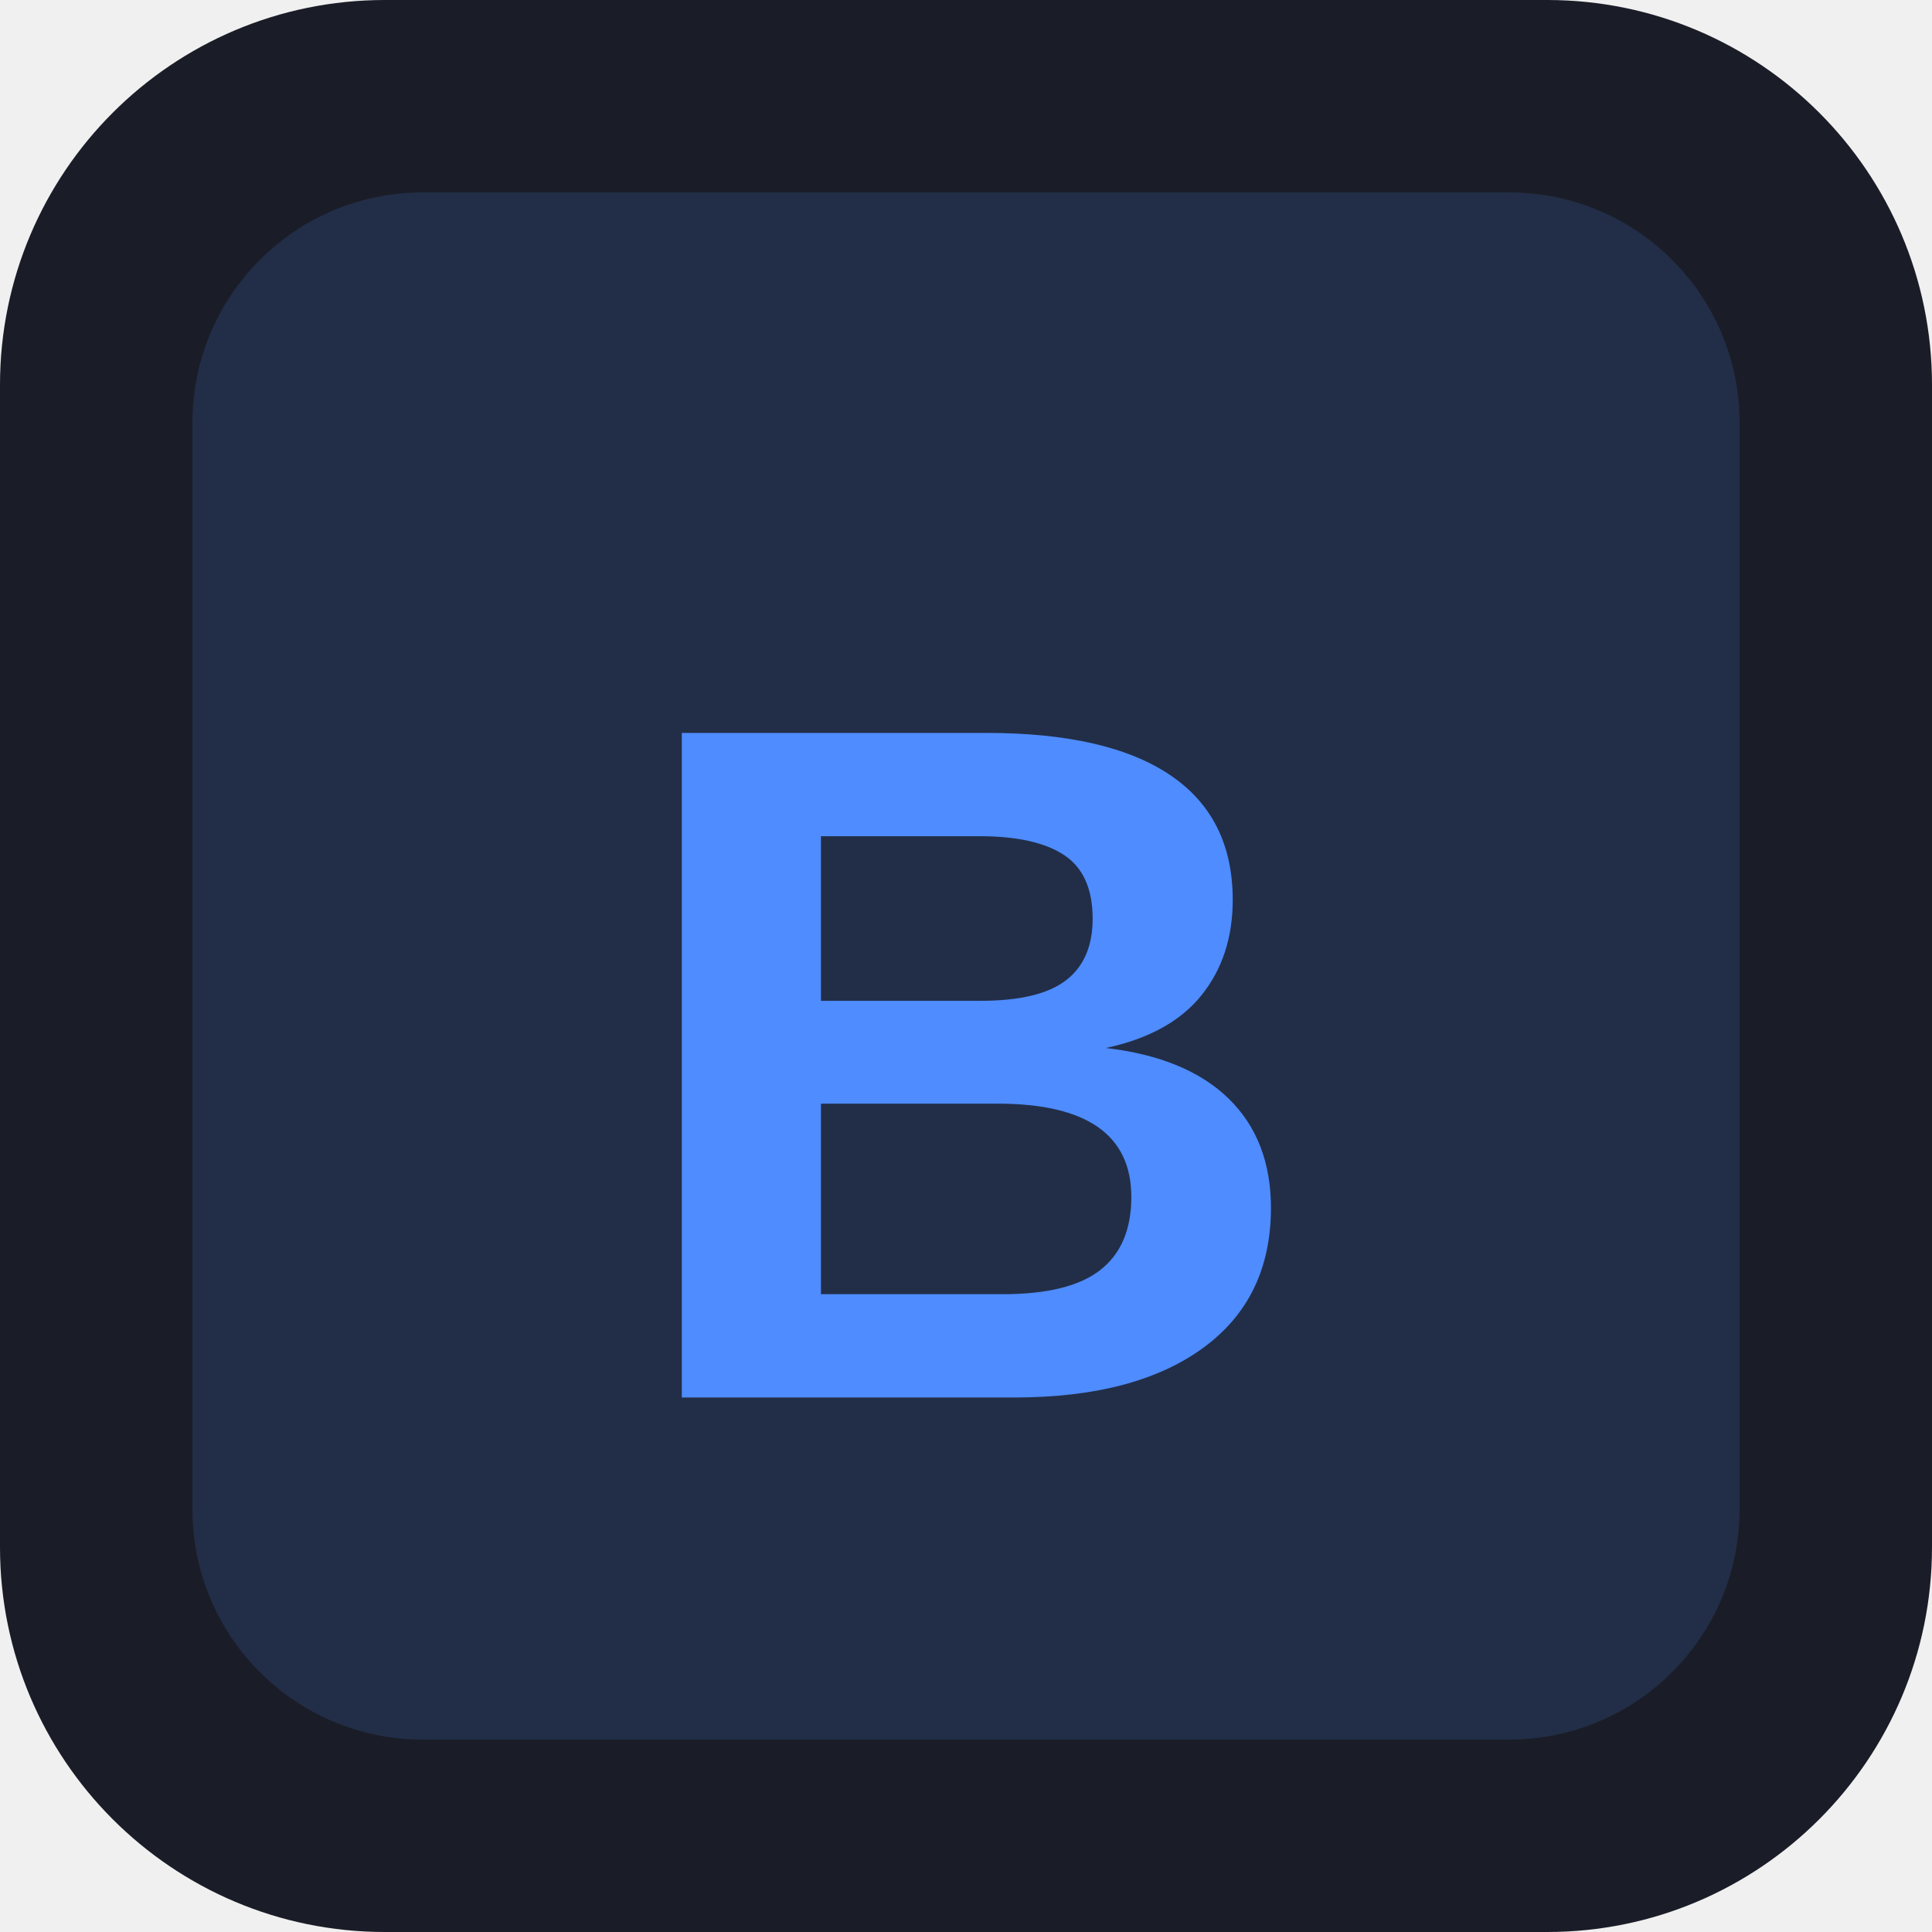
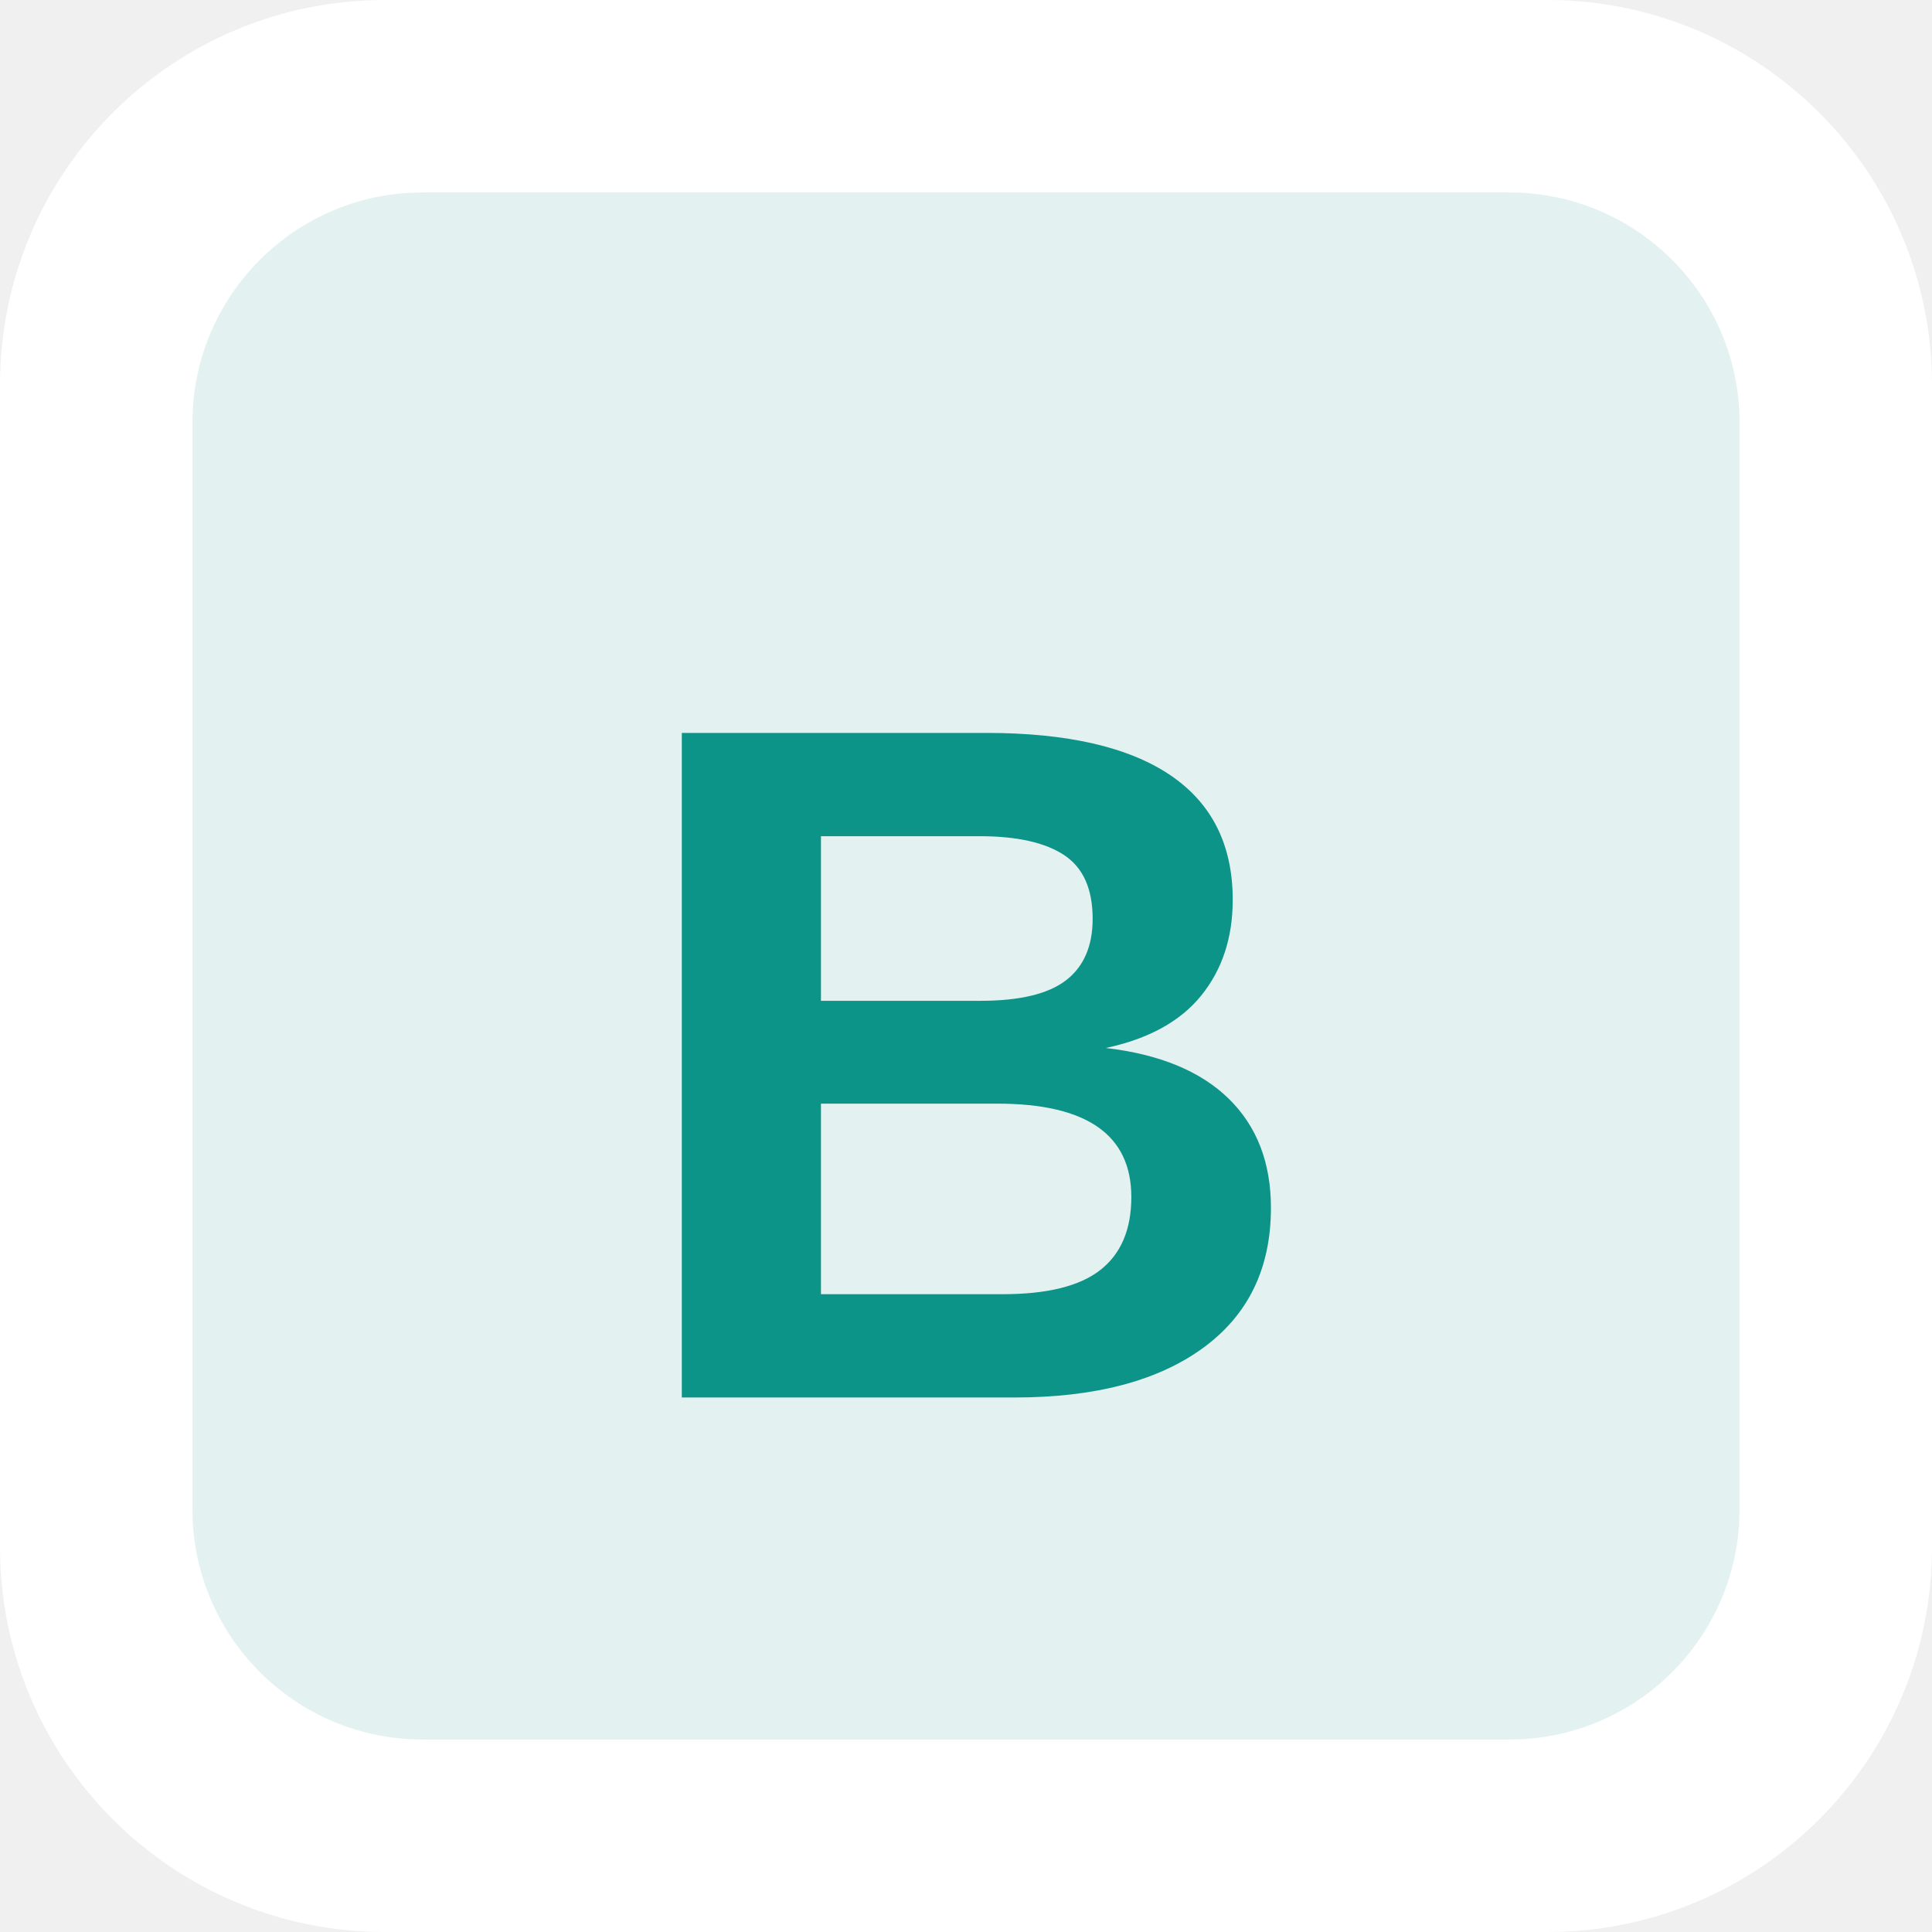
<svg xmlns="http://www.w3.org/2000/svg" width="512" height="512" viewBox="0 0 512 512">
-   <rect width="512" height="512" rx="102" fill="#1a1d27" />
-   <rect x="51" y="51" width="410" height="410" rx="61" fill="#4e8cff" opacity="0.15" />
-   <text x="50%" y="55%" text-anchor="middle" dominant-baseline="central" font-family="Arial,sans-serif" font-size="256" fill="#4e8cff" font-weight="bold">B</text>
+   <rect width="512" height="512" rx="102" fill="#ffffff" />
+   <rect x="51" y="51" width="410" height="410" rx="61" fill="#0d9488" opacity="0.12" />
+   <text x="50%" y="55%" text-anchor="middle" dominant-baseline="central" font-family="Arial,sans-serif" font-size="256" fill="#0d9488" font-weight="bold">B</text>
</svg>
